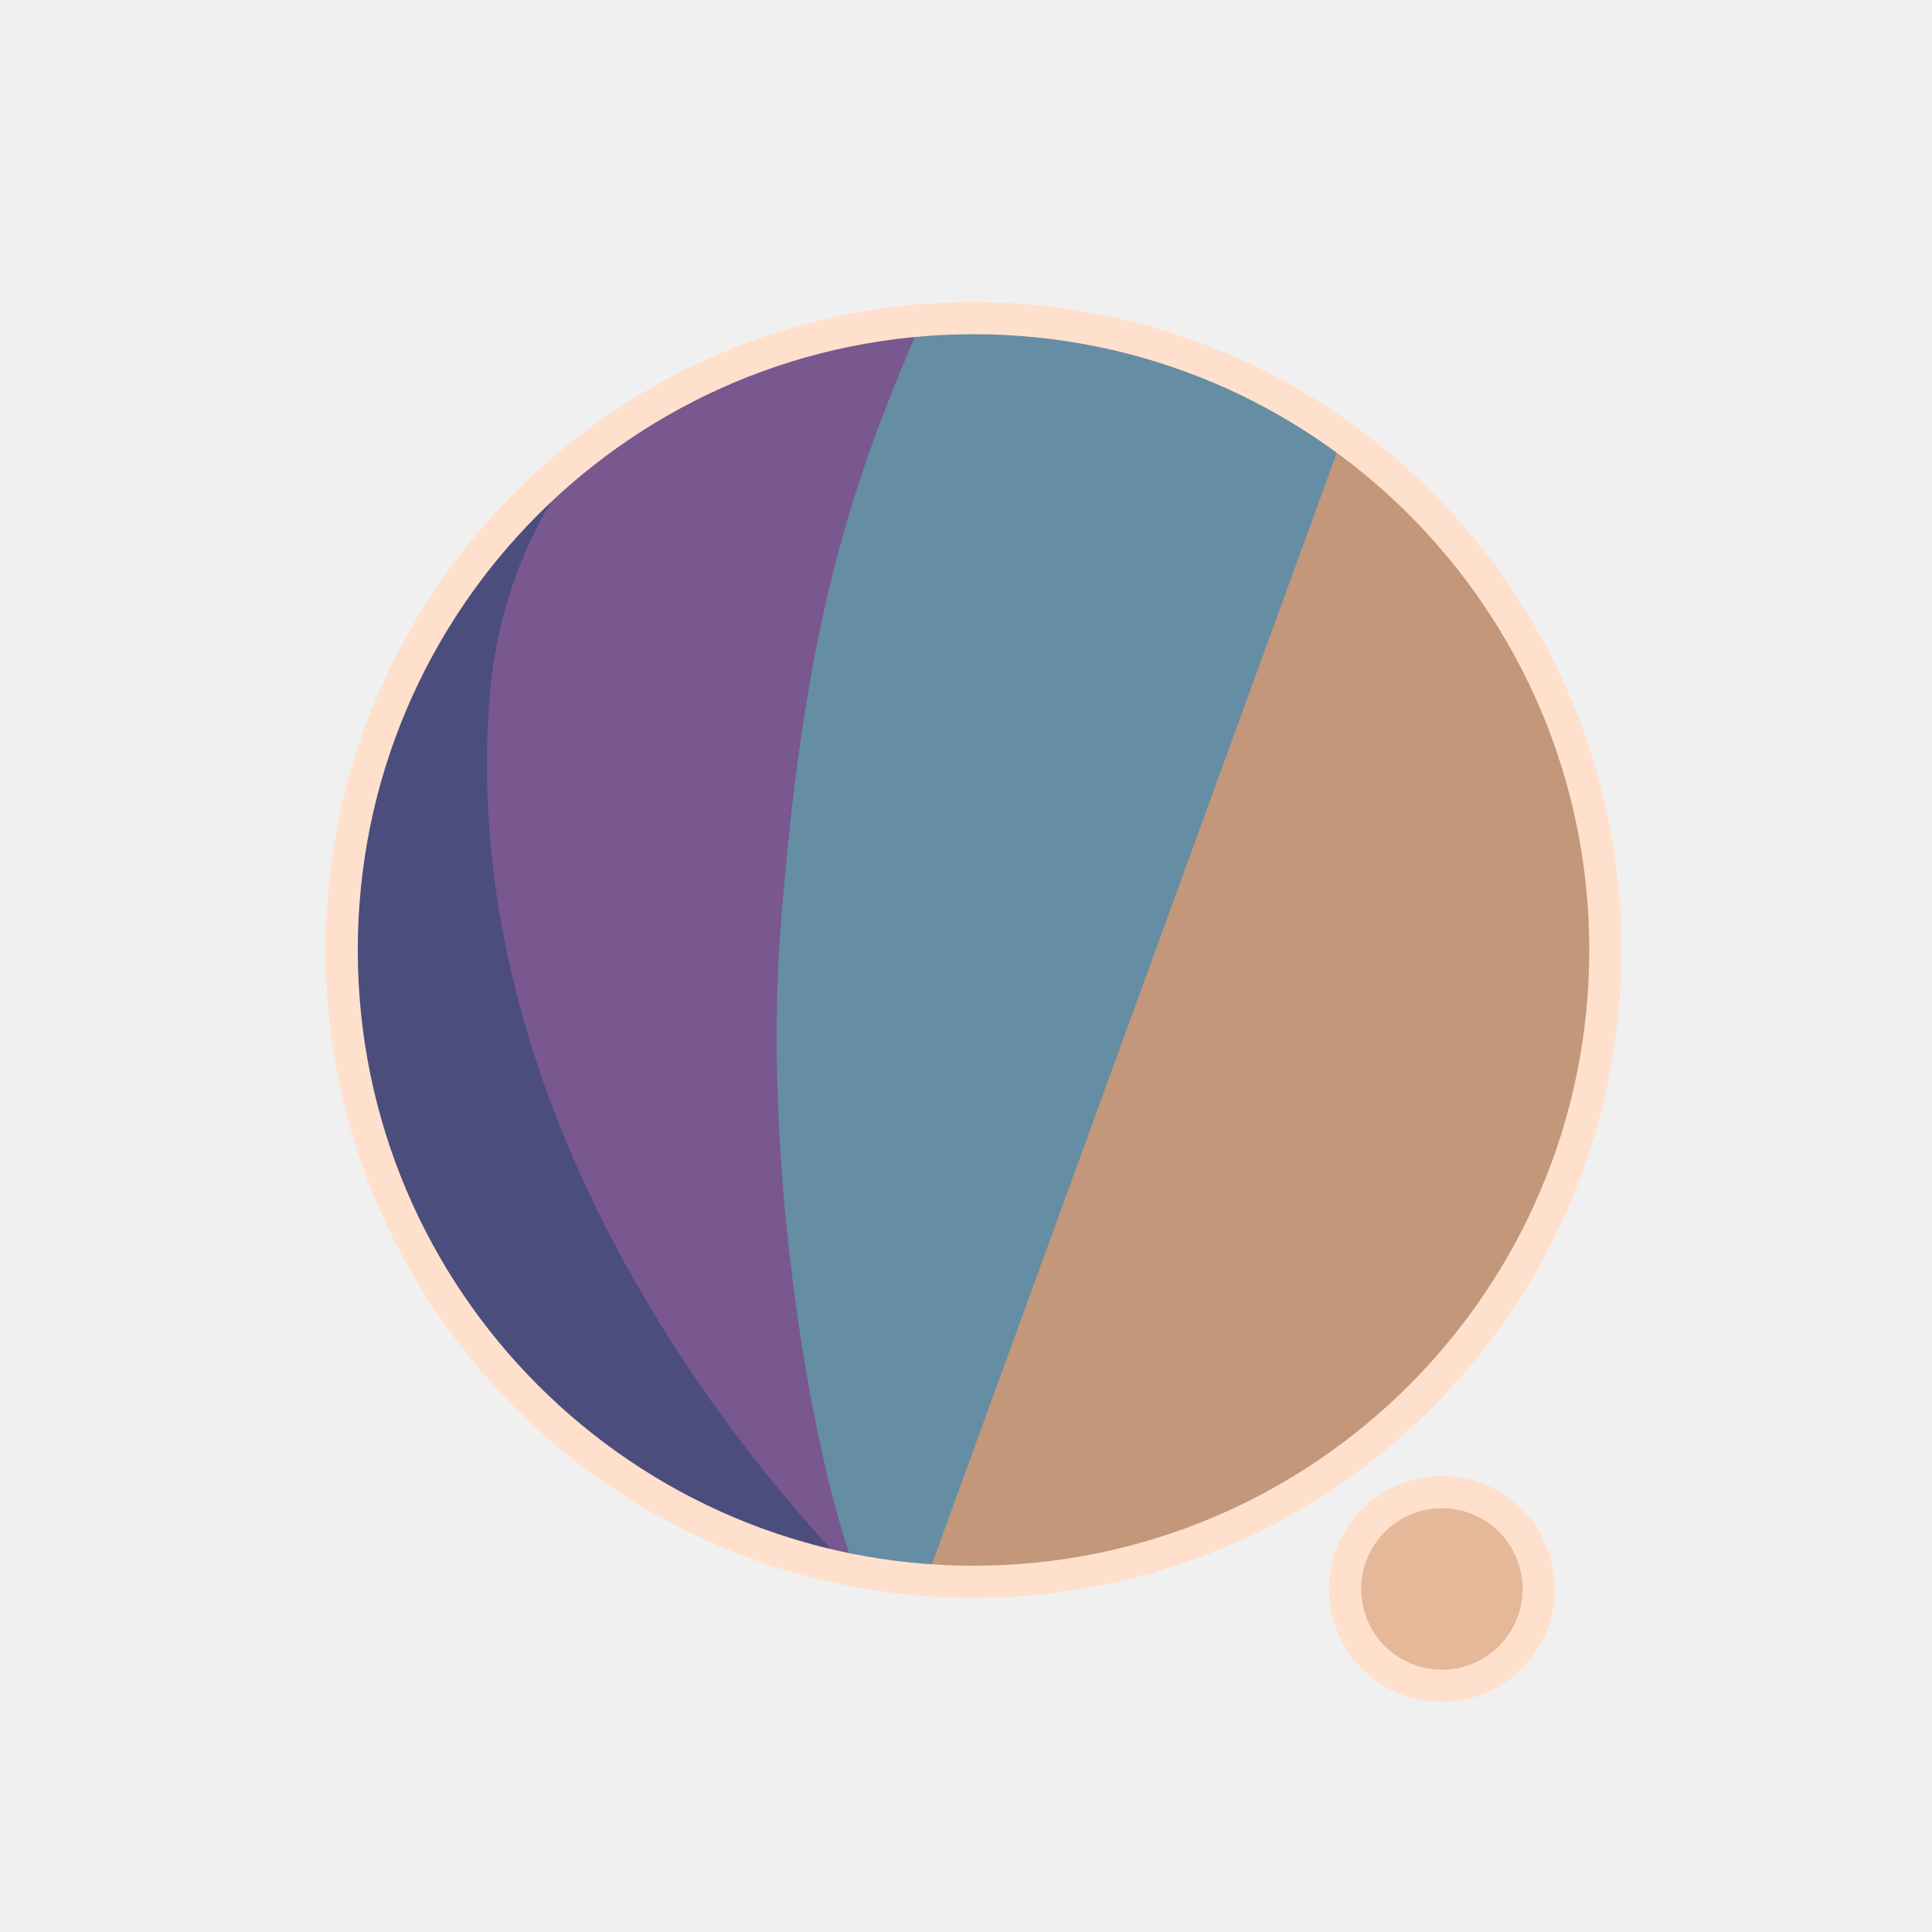
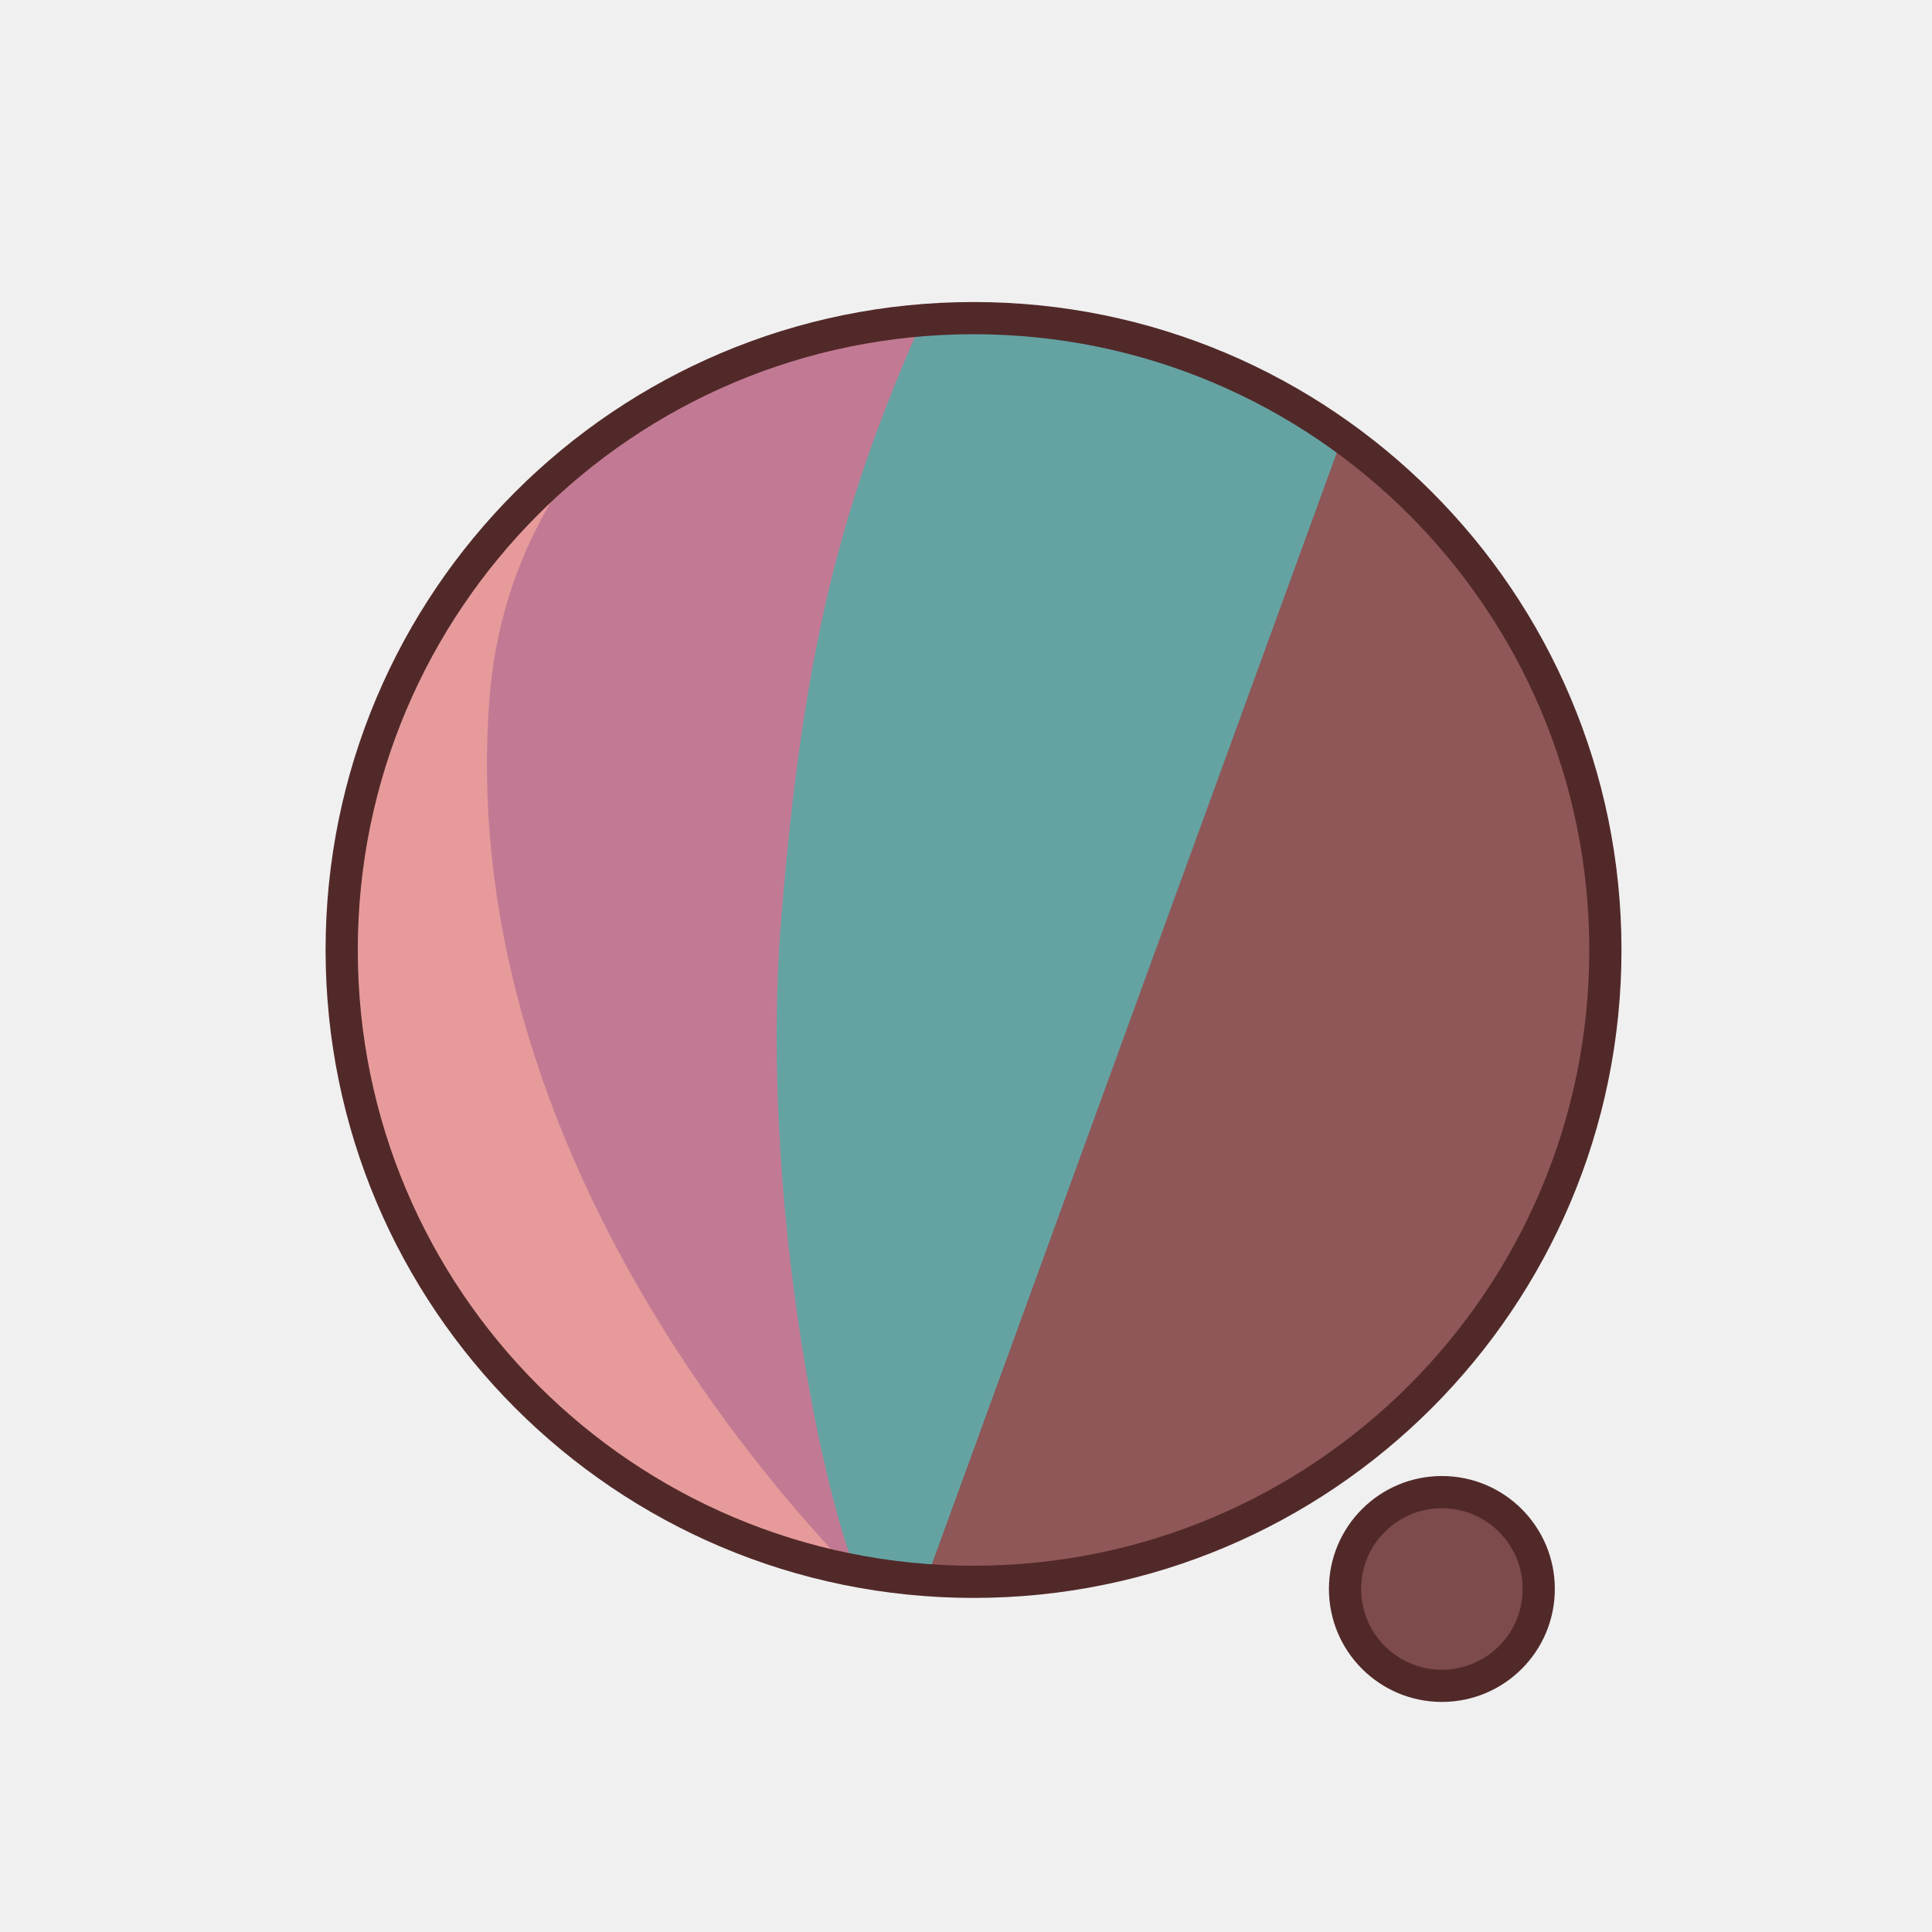
<svg xmlns="http://www.w3.org/2000/svg" width="300" height="300" viewBox="0 0 79.375 79.375" version="1.1" id="svg1">
  <defs id="defs1">
    <filter id="mask-powermask-path-effect5_inverse" style="color-interpolation-filters:sRGB" height="100" width="100" x="-50" y="-50">
      <feColorMatrix id="mask-powermask-path-effect5_primitive1" values="1" type="saturate" result="fbSourceGraphic" />
      <feColorMatrix id="mask-powermask-path-effect5_primitive2" values="-1 0 0 0 1 0 -1 0 0 1 0 0 -1 0 1 0 0 0 1 0 " in="fbSourceGraphic" />
    </filter>
    <clipPath clipPathUnits="userSpaceOnUse" id="clipPath1">
      <circle style="display:inline;fill:#000000;fill-opacity:1;stroke:none;stroke-width:0.214" id="circle3" cx="44.886" cy="38.249" r="22.842" />
    </clipPath>
    <clipPath clipPathUnits="userSpaceOnUse" id="clipPath3">
      <circle style="display:inline;opacity:1;fill:#000000;fill-opacity:1;stroke:none;stroke-width:2.646;stroke-dasharray:none;stroke-opacity:1" id="circle4" cx="39.235" cy="39.029" r="25.959" />
    </clipPath>
    <clipPath clipPathUnits="userSpaceOnUse" id="clipPath4">
      <circle style="display:inline;opacity:1;fill:#000000;fill-opacity:1;stroke:none;stroke-width:0.243" id="circle5" cx="39.997" cy="39.029" r="25.959" />
    </clipPath>
    <clipPath clipPathUnits="userSpaceOnUse" id="clipPath19">
      <g id="g20" style="display:inline">
        <circle style="display:inline;opacity:1;fill:#ffffff;fill-opacity:1;stroke:#000000;stroke-width:1.323;stroke-dasharray:none;stroke-opacity:1" id="circle20" cx="39.997" cy="39.029" r="25.959" />
        <path style="display:inline;fill:#ffffff;fill-opacity:1;stroke:none;stroke-width:1.323;stroke-linecap:round;stroke-linejoin:round;stroke-dasharray:none;stroke-opacity:1" d="M 40.972,71.749 65.107,9.074 51.262,8.513 29.654,71.374 Z" id="path20" />
      </g>
    </clipPath>
  </defs>
  <g id="layer1">
-     <circle style="display:inline;opacity:1;fill:#C2977A;fill-opacity:1;stroke:none;stroke-width:2.646;stroke-dasharray:none;stroke-opacity:1" id="path1" cx="39.997" cy="39.029" r="25.959" />
-     <circle style="display:inline;opacity:1;fill:#E6B89A;fill-opacity:1;stroke:#FFE0CC;stroke-width:1.323;stroke-linecap:round;stroke-linejoin:round;stroke-dasharray:none;stroke-opacity:1" id="path23" cx="59.239" cy="65.282" r="3.979" />
-     <path style="display:inline;opacity:1;fill:#658DA3;fill-opacity:1;stroke:none;stroke-width:2.646;stroke-linecap:round;stroke-linejoin:round;stroke-dasharray:none;stroke-opacity:1" d="M 14.114,8.183 56.981,12.942 37.387,66.729 7.337,66.366 Z" id="path4" clip-path="url(#clipPath4)" />
-     <path style="display:inline;opacity:1;fill:#79578F;fill-opacity:1;stroke:none;stroke-width:2.646;stroke-linecap:round;stroke-linejoin:round;stroke-dasharray:none;stroke-opacity:1" d="m 38.537,10.093 c -4.366,9.204 -6.195,15.177 -7.208,27.727 -0.992,12.295 2.307,27.137 4.048,28.492 L 8.159,69.099 11.655,10.117 Z" id="path8" clip-path="url(#clipPath3)" transform="translate(0.7619726)" />
-     <path style="display:inline;opacity:1;fill:#4B4D7D;fill-opacity:1;stroke:none;stroke-width:2.646;stroke-linecap:round;stroke-linejoin:round;stroke-dasharray:none;stroke-opacity:1" d="m 42.193,12.318 c -4.211,1.987 -14.039,6.189 -14.818,16.984 -1.049,14.531 8.417,27.086 14.901,33.188 l -22.177,3.33 -0.971,-51.47 z" id="path12" clip-path="url(#clipPath1)" transform="matrix(1.1365,0,0,1.1365,-11.01583,-4.44086)" />
+     <circle style="display:inline;opacity:1;fill:#8F5757;fill-opacity:1;stroke:none;stroke-width:2.646;stroke-dasharray:none;stroke-opacity:1" id="path1" cx="39.997" cy="39.029" r="25.959" />
+     <circle style="display:inline;opacity:1;fill:#7D4B4B;fill-opacity:1;stroke:#522929;stroke-width:1.323;stroke-linecap:round;stroke-linejoin:round;stroke-dasharray:none;stroke-opacity:1" id="path23" cx="59.239" cy="65.282" r="3.979" />
+     <path style="display:inline;opacity:1;fill:#65A3A3;fill-opacity:1;stroke:none;stroke-width:2.646;stroke-linecap:round;stroke-linejoin:round;stroke-dasharray:none;stroke-opacity:1" d="M 14.114,8.183 56.981,12.942 37.387,66.729 7.337,66.366 Z" id="path4" clip-path="url(#clipPath4)" />
+     <path style="display:inline;opacity:1;fill:#C27A94;fill-opacity:1;stroke:none;stroke-width:2.646;stroke-linecap:round;stroke-linejoin:round;stroke-dasharray:none;stroke-opacity:1" d="m 38.537,10.093 c -4.366,9.204 -6.195,15.177 -7.208,27.727 -0.992,12.295 2.307,27.137 4.048,28.492 L 8.159,69.099 11.655,10.117 Z" id="path8" clip-path="url(#clipPath3)" transform="translate(0.7619726)" />
+     <path style="display:inline;opacity:1;fill:#E69B9A;fill-opacity:1;stroke:none;stroke-width:2.646;stroke-linecap:round;stroke-linejoin:round;stroke-dasharray:none;stroke-opacity:1" d="m 42.193,12.318 c -4.211,1.987 -14.039,6.189 -14.818,16.984 -1.049,14.531 8.417,27.086 14.901,33.188 l -22.177,3.33 -0.971,-51.47 z" id="path12" clip-path="url(#clipPath1)" transform="matrix(1.1365,0,0,1.1365,-11.01583,-4.44086)" />
    <path style="display:inline;fill:none;stroke:#ffffff;stroke-width:5.292;stroke-linecap:round;stroke-linejoin:round;stroke-dasharray:none;stroke-opacity:1" d="M 56.155,14.893 37.161,67.307 c 0.345,-0.826 6.533,-17.661 9.644,-21.104 4.78,-5.292 13.008,-2.765 13.143,4.977 0.044,2.513 -1.431,15.998 -1.431,15.998" id="path2" clip-path="url(#clipPath19)" mask="none" />
-     <circle style="display:inline;opacity:1;fill:none;fill-opacity:0;stroke:#FFE0CC;stroke-width:1.323;stroke-dasharray:none;stroke-opacity:1" id="circle8" cx="39.997" cy="39.029" r="25.959" />
+     <circle style="display:inline;opacity:1;fill:none;fill-opacity:0;stroke:#522929;stroke-width:1.323;stroke-dasharray:none;stroke-opacity:1" id="circle8" cx="39.997" cy="39.029" r="25.959" />
  </g>
</svg>
